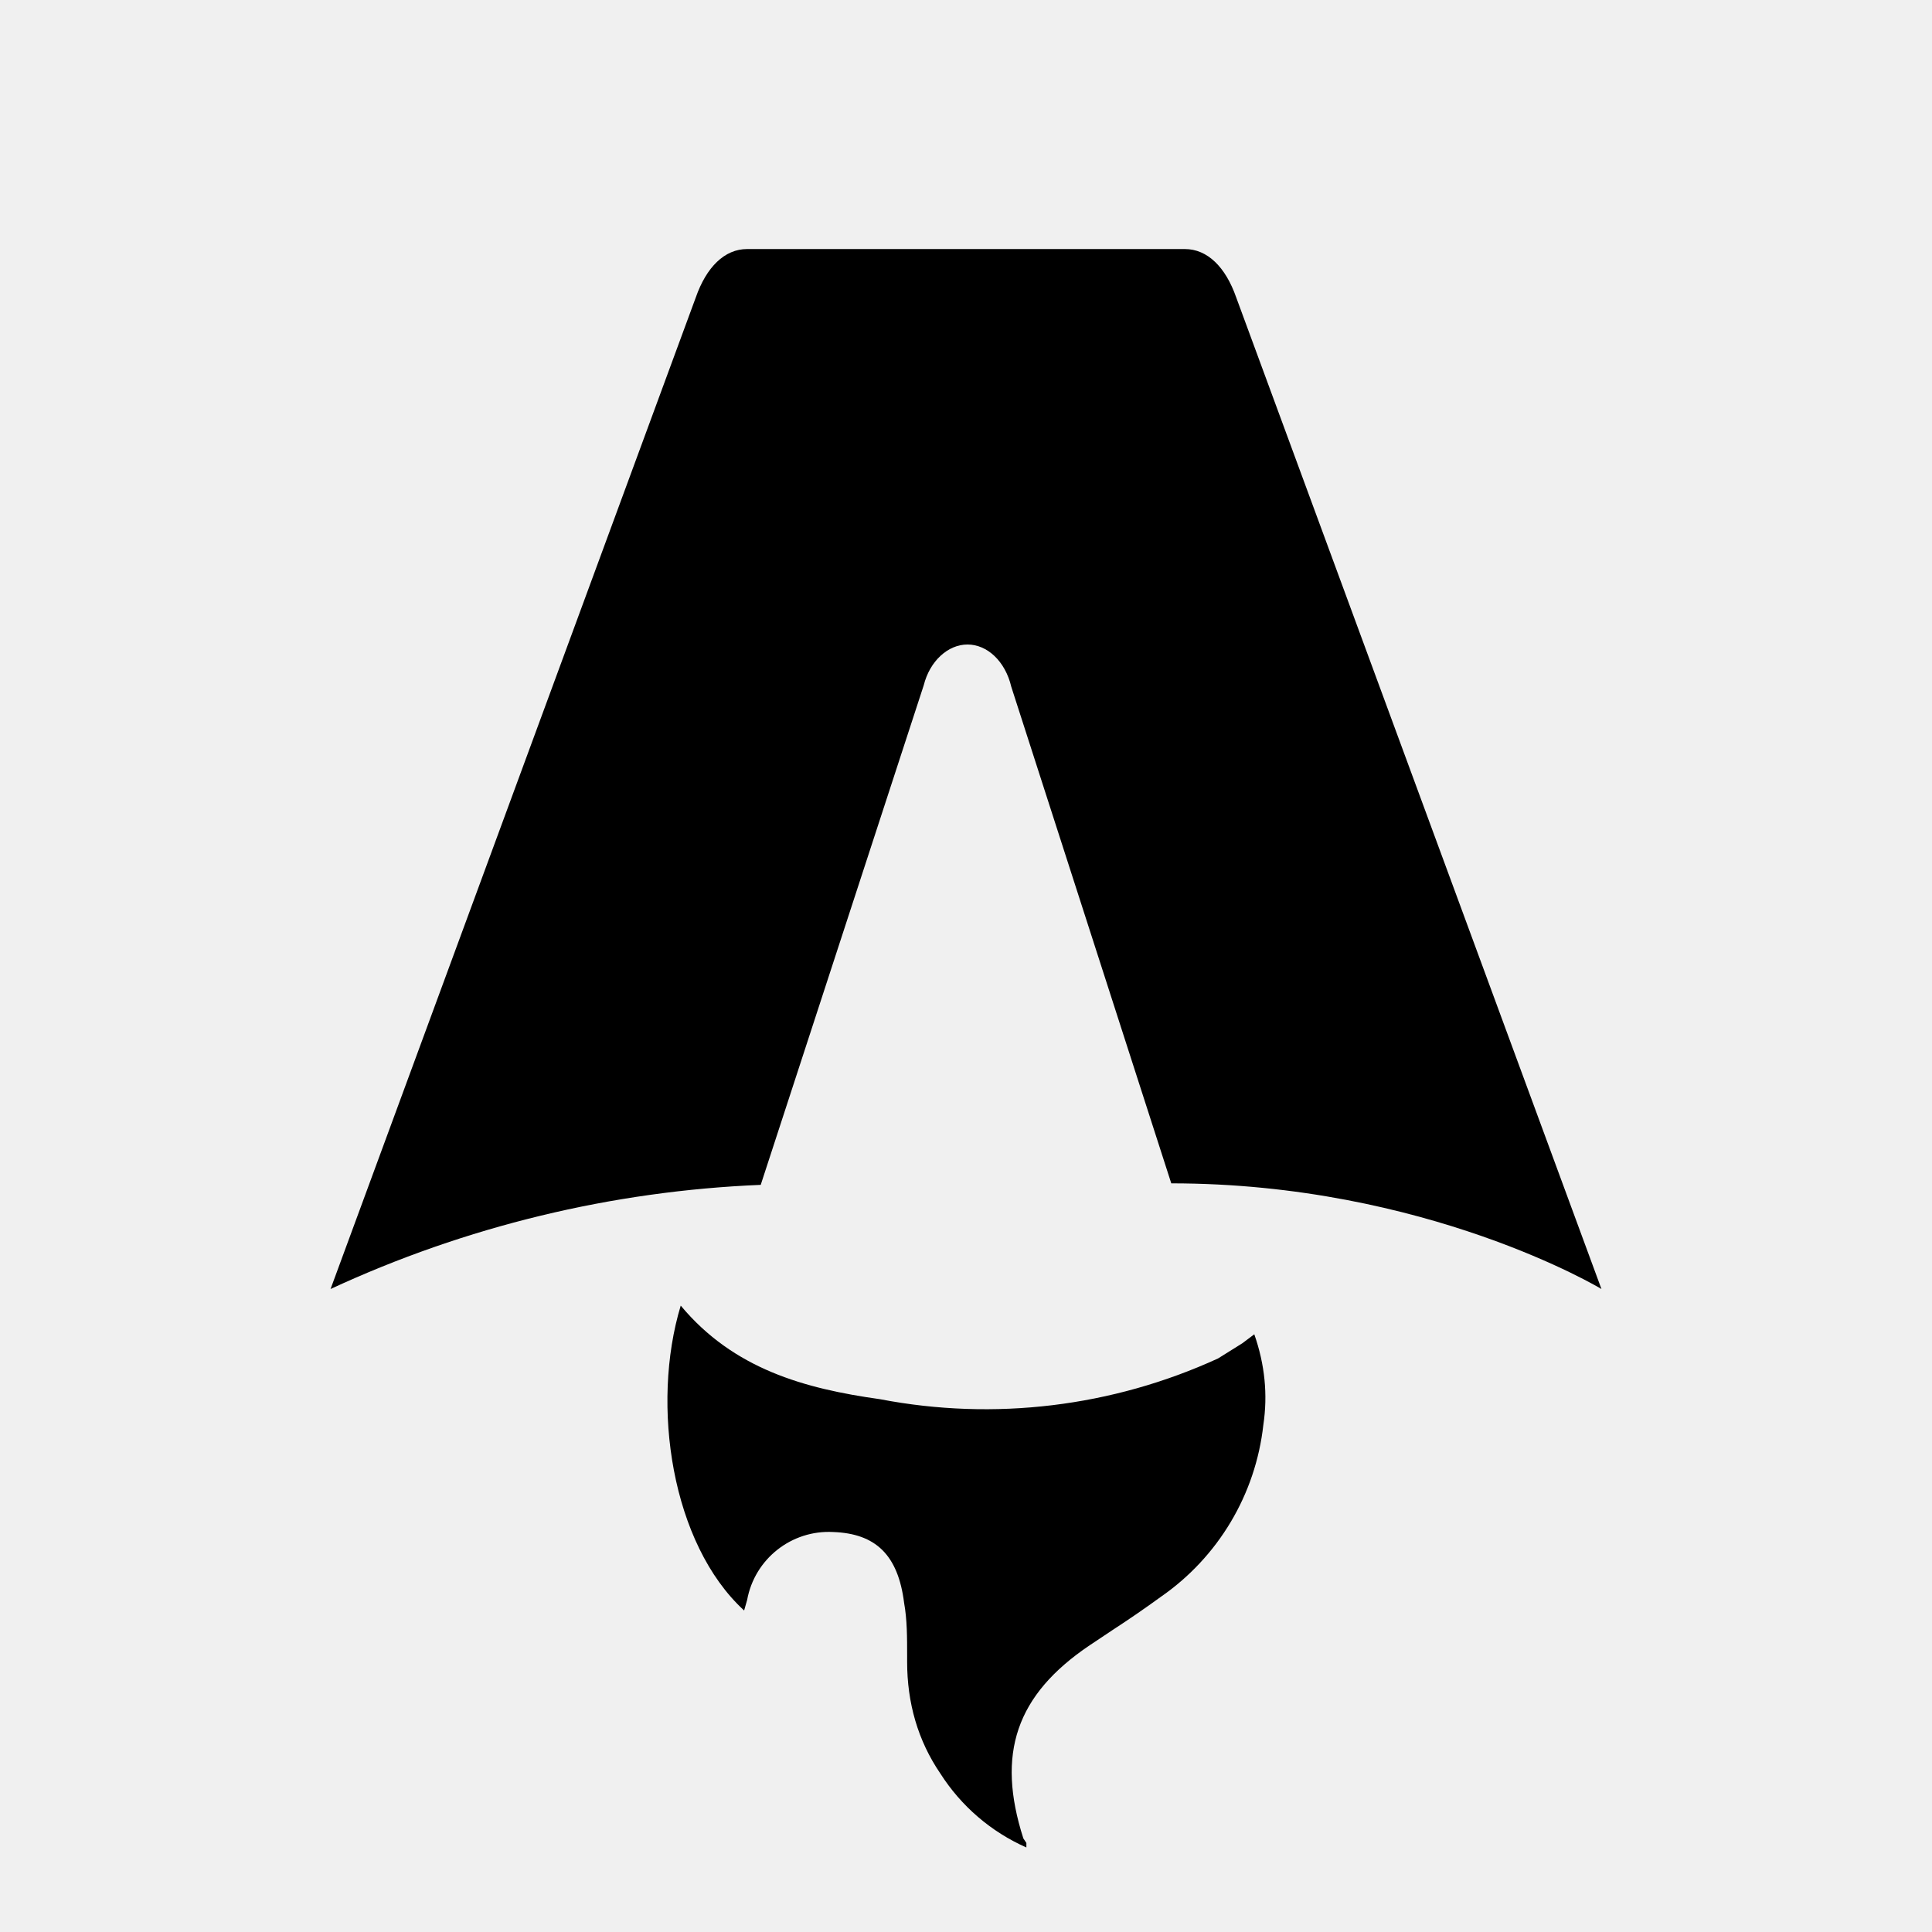
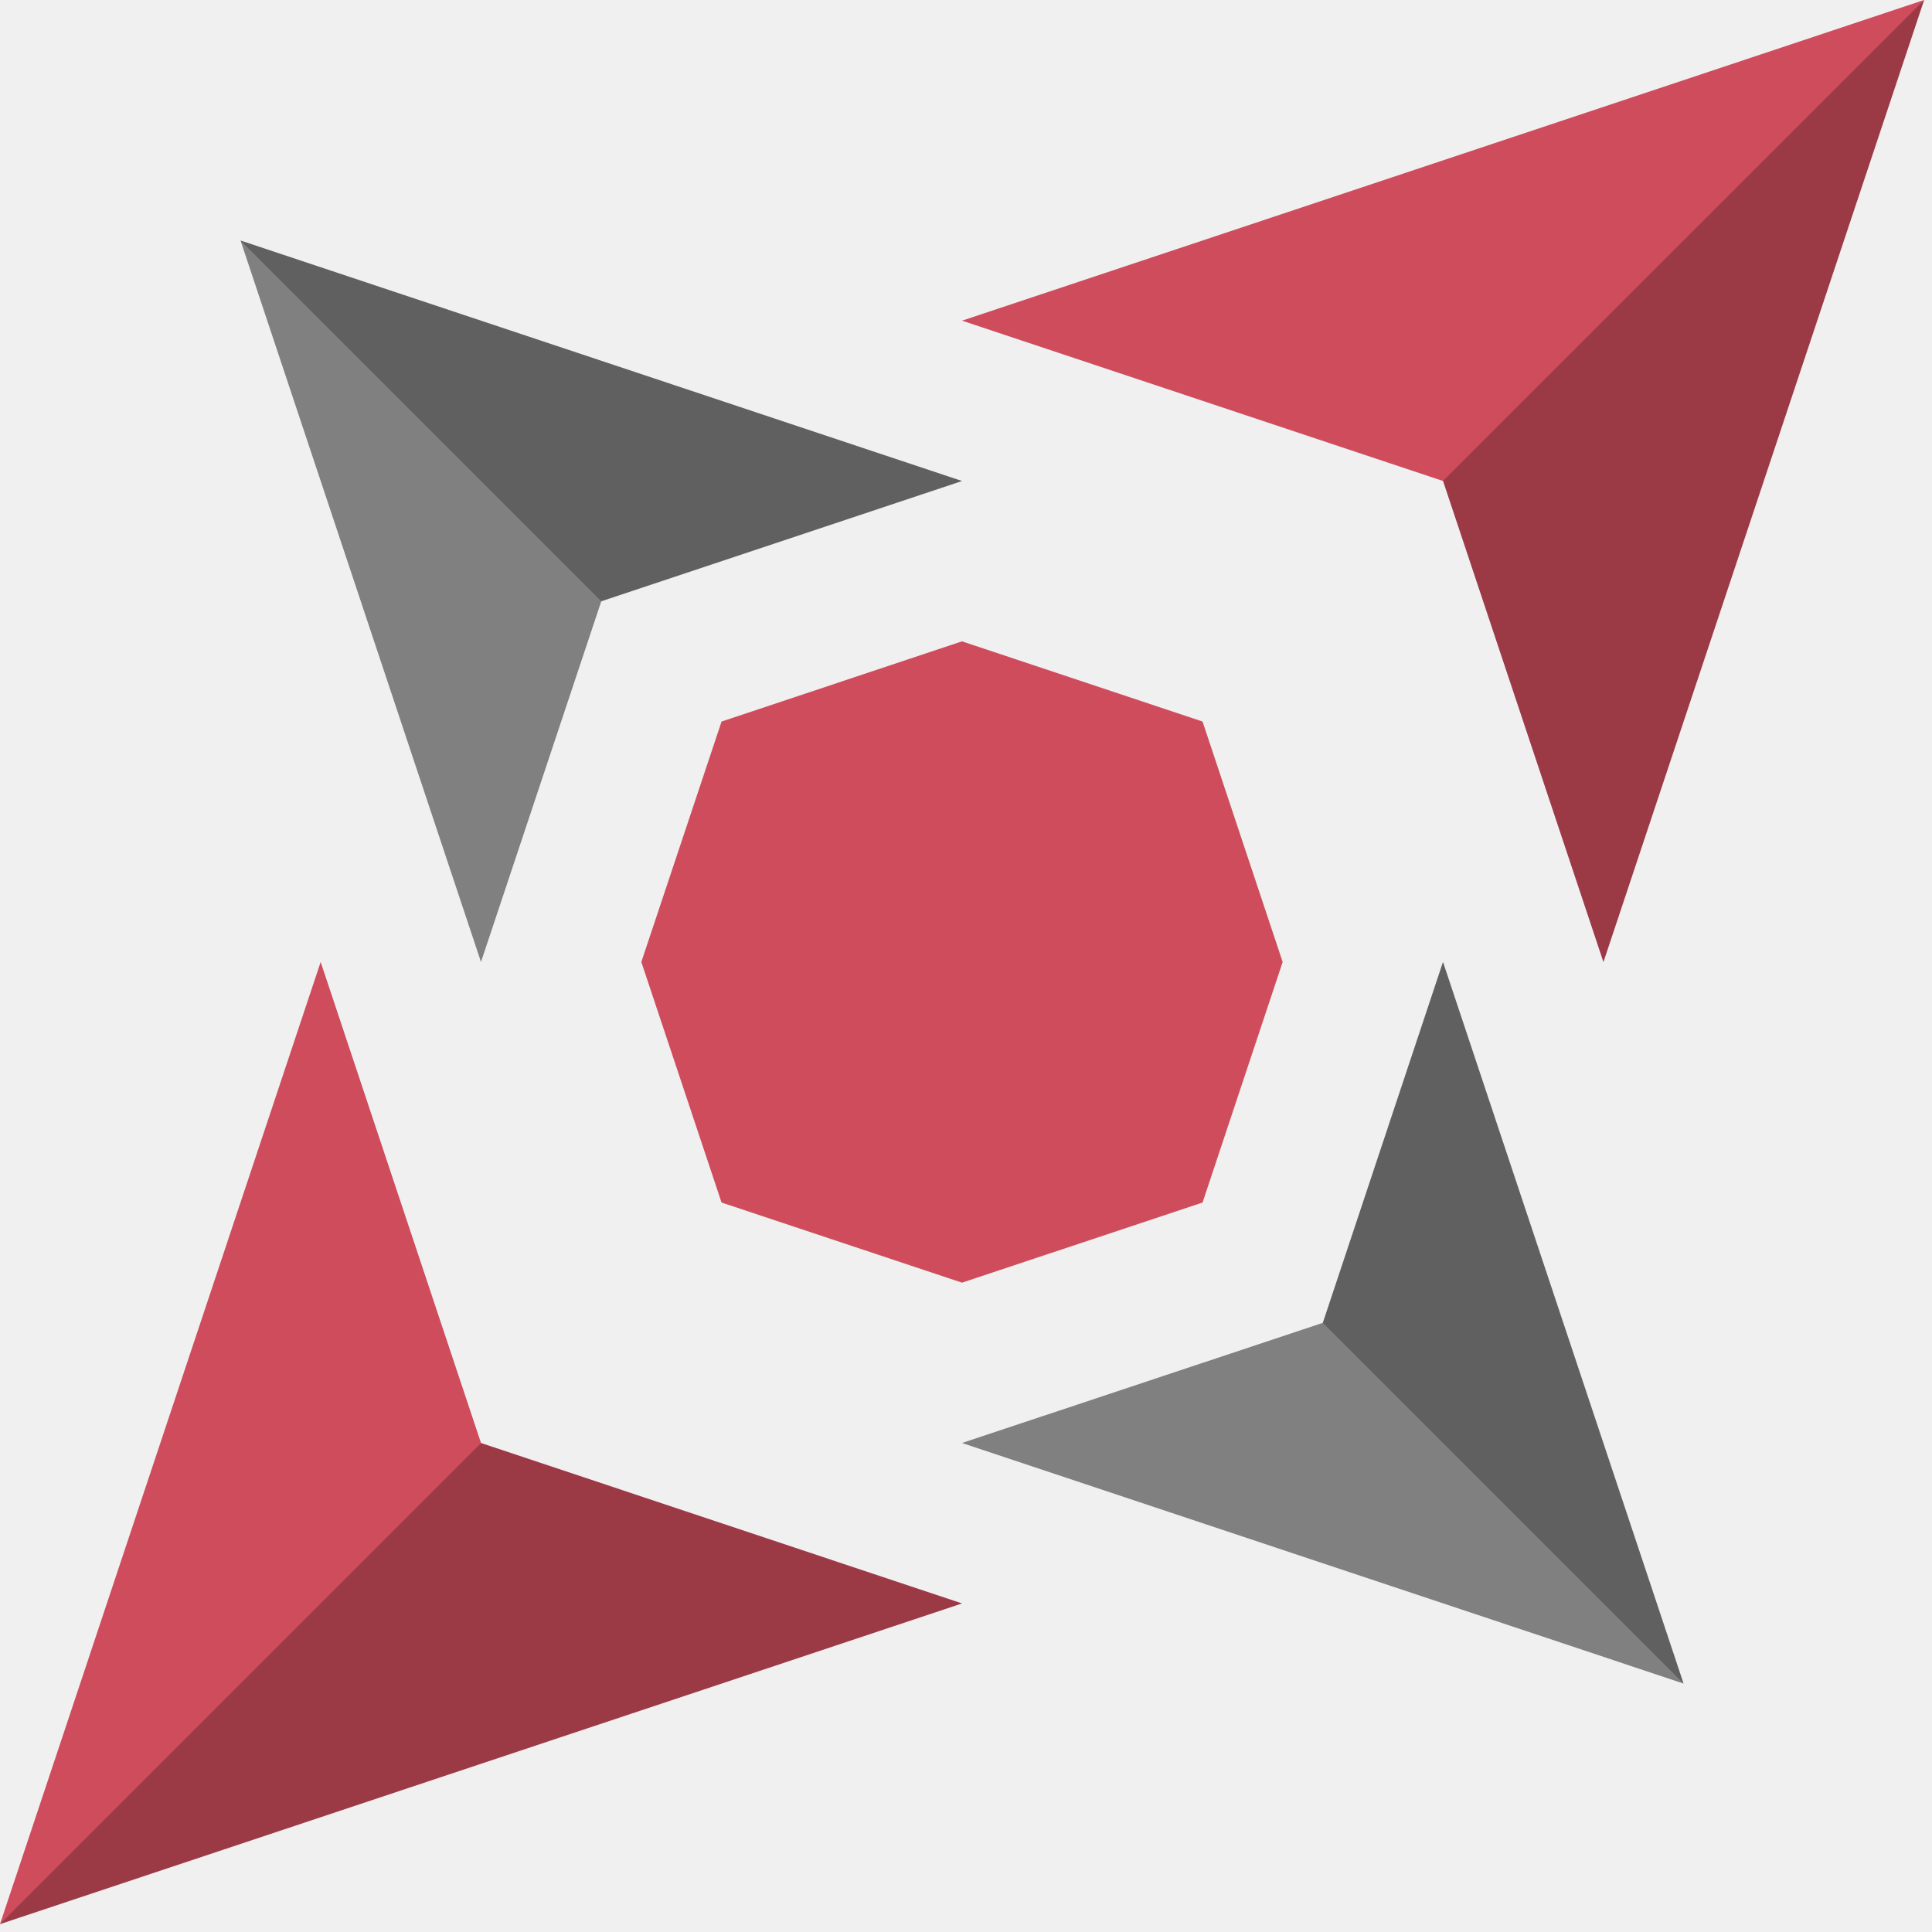
- <svg xmlns="http://www.w3.org/2000/svg" fill="none" viewBox="0 0 128 128">
-   <path d="M50.4 78.5a75.1 75.1 0 0 0-28.5 6.9l24.2-65.7c.7-2 1.9-3.2 3.4-3.2h29c1.5 0 2.7 1.2 3.4 3.2l24.2 65.7s-11.6-7-28.5-7L67 45.5c-.4-1.7-1.6-2.8-2.9-2.8-1.3 0-2.5 1.1-2.9 2.7L50.4 78.5Zm-1.1 28.2Zm-4.2-20.2c-2 6.6-.6 15.8 4.2 20.2a17.5 17.5 0 0 1 .2-.7 5.5 5.5 0 0 1 5.7-4.5c2.8.1 4.3 1.5 4.7 4.7.2 1.1.2 2.3.2 3.5v.4c0 2.7.7 5.2 2.2 7.4a13 13 0 0 0 5.7 4.9v-.3l-.2-.3c-1.8-5.6-.5-9.5 4.4-12.8l1.5-1a73 73 0 0 0 3.2-2.2 16 16 0 0 0 6.8-11.4c.3-2 .1-4-.6-6l-.8.6-1.6 1a37 37 0 0 1-22.4 2.7c-5-.7-9.7-2-13.2-6.2Z" />
-   <style>
-         path { fill: #000; }
-         @media (prefers-color-scheme: dark) {
-             path { fill: #FFF; }
-         }
+ <svg xmlns="http://www.w3.org/2000/svg" id="a" data-name="logo" width="164" height="164" viewBox="0 0 164 164">
+   <defs>
+     <style>
+       .b {
+         fill: #cf4c5c;
+       }
+ 
+       .c {
+         fill: gray;
+       }
+ 
+       .d {
+         opacity: .25;
+       }
    </style>
+   </defs>
+   <g>
+     <polygon class="b" points="136.11 81.66 163.33 0 81.66 27.22 122.5 40.83 136.11 81.66" />
+     <polygon class="c" points="112.29 112.29 81.66 122.49 142.91 142.91 122.49 81.66 112.29 112.29" />
+     <polygon class="b" points="102.08 102.08 108.88 81.66 102.08 61.25 81.66 54.44 61.25 61.25 54.44 81.66 61.25 102.08 81.66 108.88 102.08 102.08" />
+     <polygon class="b" points="27.22 81.66 0 163.33 81.66 136.11 40.83 122.49 27.22 81.66" />
+     <polygon class="c" points="51.04 51.04 81.66 40.83 20.42 20.42 40.83 81.66 51.04 51.04" />
+   </g>
+   <g>
+     <polygon class="d" points="163.33 0 122.49 40.83 136.11 81.66 163.33 0" />
+     <polygon class="d" points="40.83 122.5 0 163.33 81.66 136.11 40.83 122.5" />
+   </g>
+   <g>
+     <polygon class="d" points="20.42 20.42 51.04 51.04 81.66 40.83 20.42 20.42" />
+     <polygon class="d" points="112.29 112.29 142.91 142.91 122.49 81.66 112.29 112.29" />
+   </g>
</svg>
